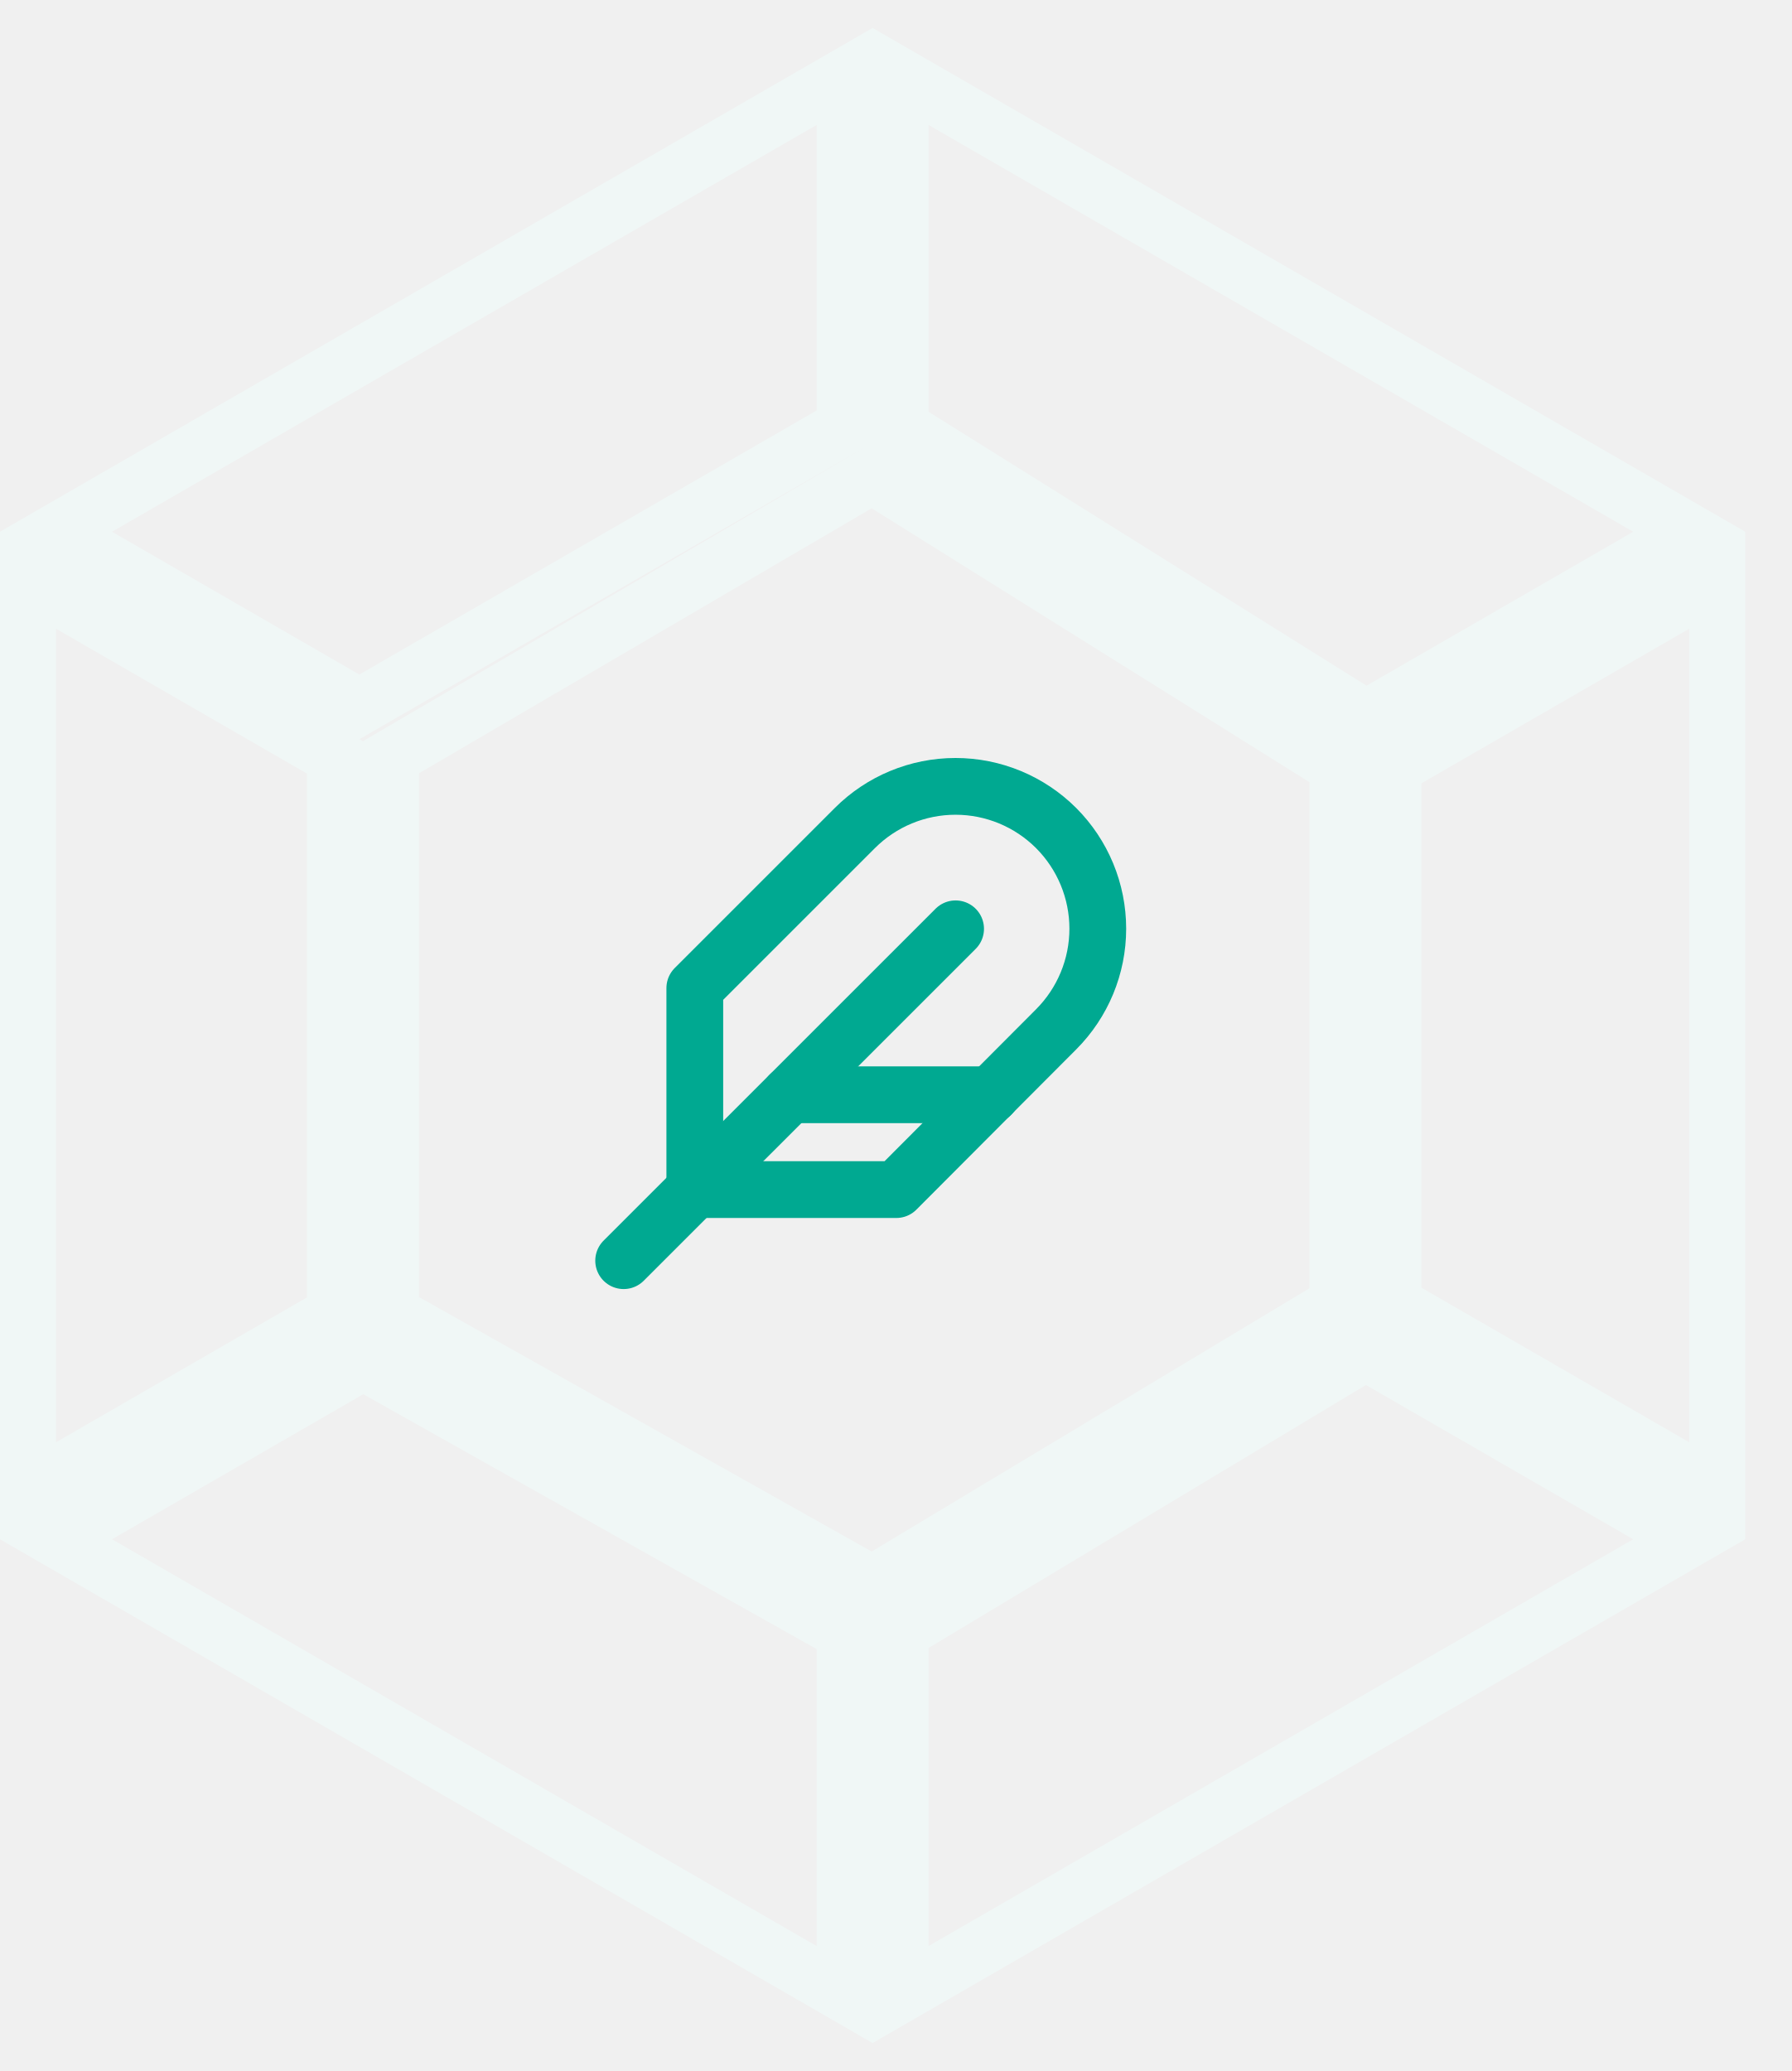
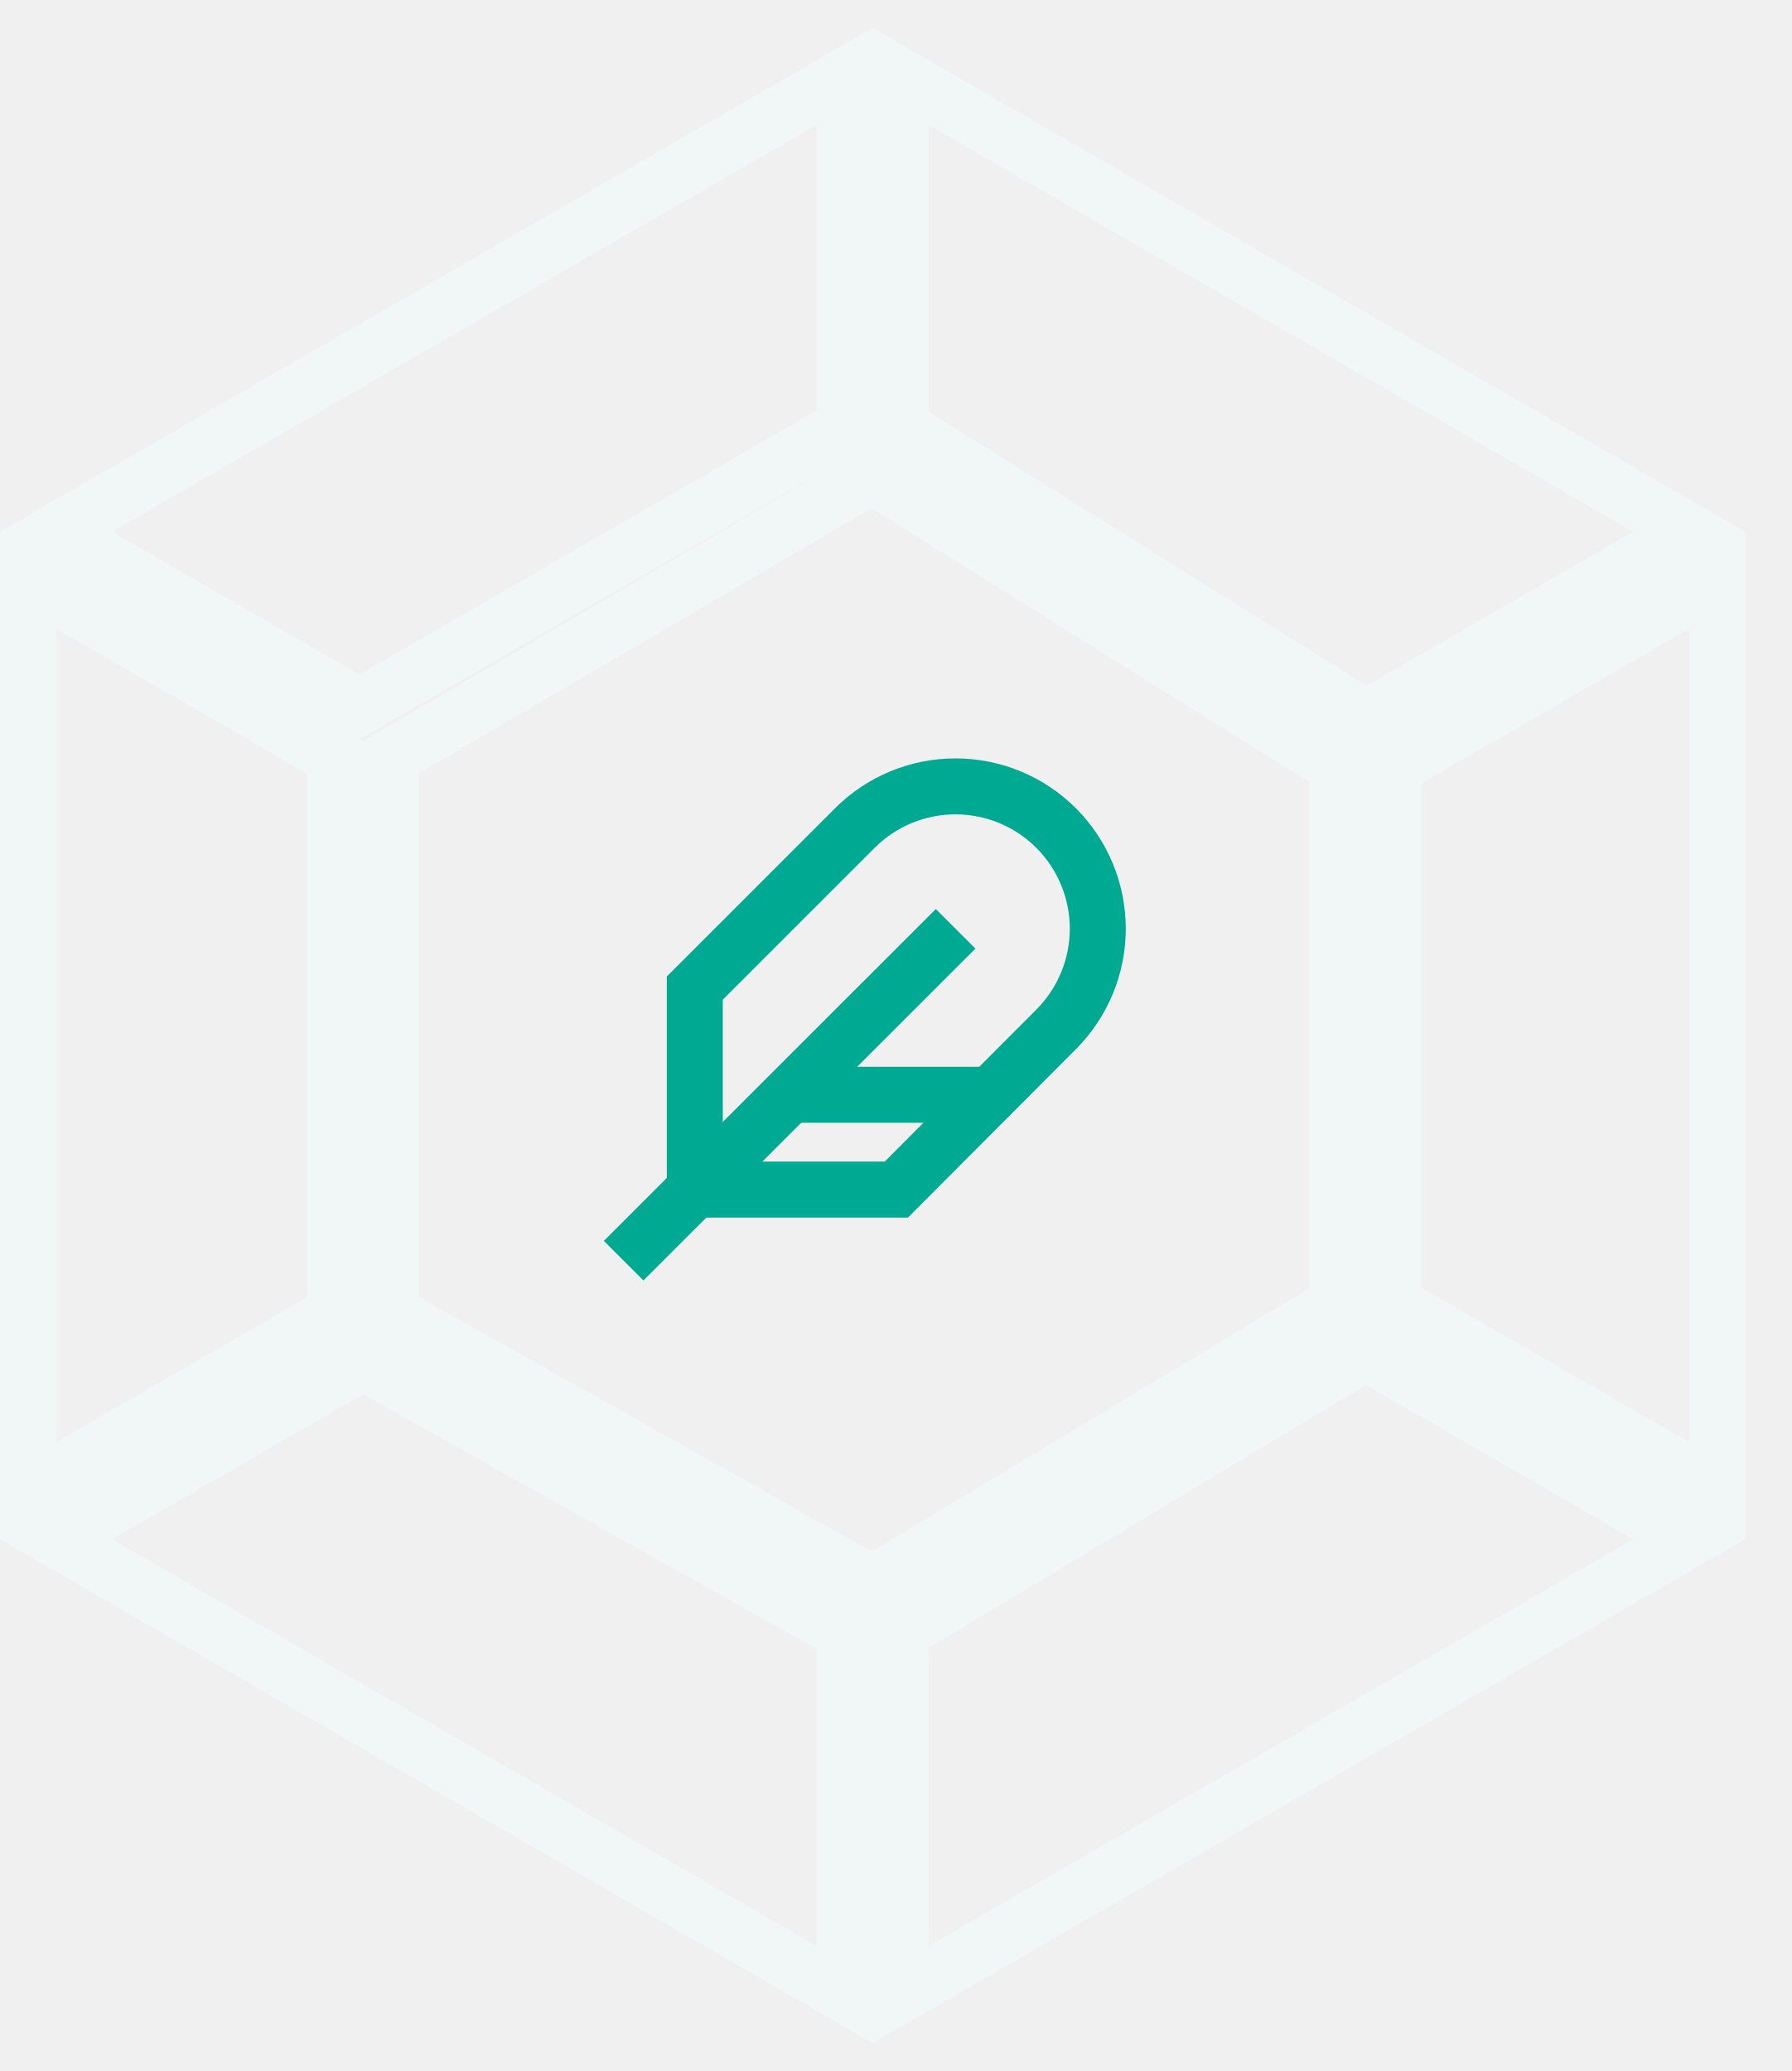
<svg xmlns="http://www.w3.org/2000/svg" width="32" height="37" viewBox="0 0 32 37" fill="none">
  <g style="mix-blend-mode:screen">
    <path d="M6.983 23.465V13.529L15.58 8.496L23.891 13.695V23.3L15.58 28.298L6.983 23.465ZM15.088 1.366L15.088 7.623L6.419 12.629L1 9.5L15.088 1.366ZM0.5 10.366L5.983 13.531V23.469L0.5 26.634V10.366ZM16.088 1.366L30.177 9.5L24.402 12.834L16.088 7.635L16.088 1.366ZM24.891 23.294V13.706L30.677 10.366V26.634L24.891 23.294ZM24.396 24.163L30.177 27.5L16.088 35.634V29.159L24.396 24.163ZM15.088 29.169L15.088 35.634L1 27.5L6.486 24.333L15.088 29.169Z" stroke="#007F6D" />
  </g>
  <g clip-path="url(#clip0_13_81)">
-     <path d="M18.867 18.39C19.343 17.913 19.611 17.266 19.611 16.592C19.611 15.918 19.343 15.271 18.867 14.794C18.39 14.317 17.743 14.049 17.069 14.049C16.394 14.049 15.748 14.317 15.271 14.794L12.412 17.653V21.253H16.012L18.867 18.39Z" stroke="#00A991" stroke-width="1.014" stroke-linecap="round" stroke-linejoin="round" />
-     <path d="M17.071 16.594L11.141 22.523" stroke="#00A991" stroke-width="1.014" stroke-linecap="round" stroke-linejoin="round" />
-     <path d="M17.706 19.559H14.106" stroke="#00A991" stroke-width="1.014" stroke-linecap="round" stroke-linejoin="round" />
+     <path d="M18.867 18.39C19.343 17.913 19.611 17.266 19.611 16.592C19.611 15.918 19.343 15.271 18.867 14.794C18.39 14.317 17.743 14.049 17.069 14.049C16.394 14.049 15.748 14.317 15.271 14.794L12.412 17.653V21.253H16.012L18.867 18.39Z" stroke="#00A991" strokeWidth="1.014" strokeLinecap="round" strokeLinejoin="round" />
+     <path d="M17.071 16.594L11.141 22.523" stroke="#00A991" strokeWidth="1.014" strokeLinecap="round" strokeLinejoin="round" />
+     <path d="M17.706 19.559H14.106" stroke="#00A991" strokeWidth="1.014" strokeLinecap="round" strokeLinejoin="round" />
  </g>
  <defs>
    <clipPath id="clip0_13_81">
      <rect width="10.165" height="10.165" fill="white" transform="translate(10.2944 13.2058)" />
    </clipPath>
  </defs>
</svg>
